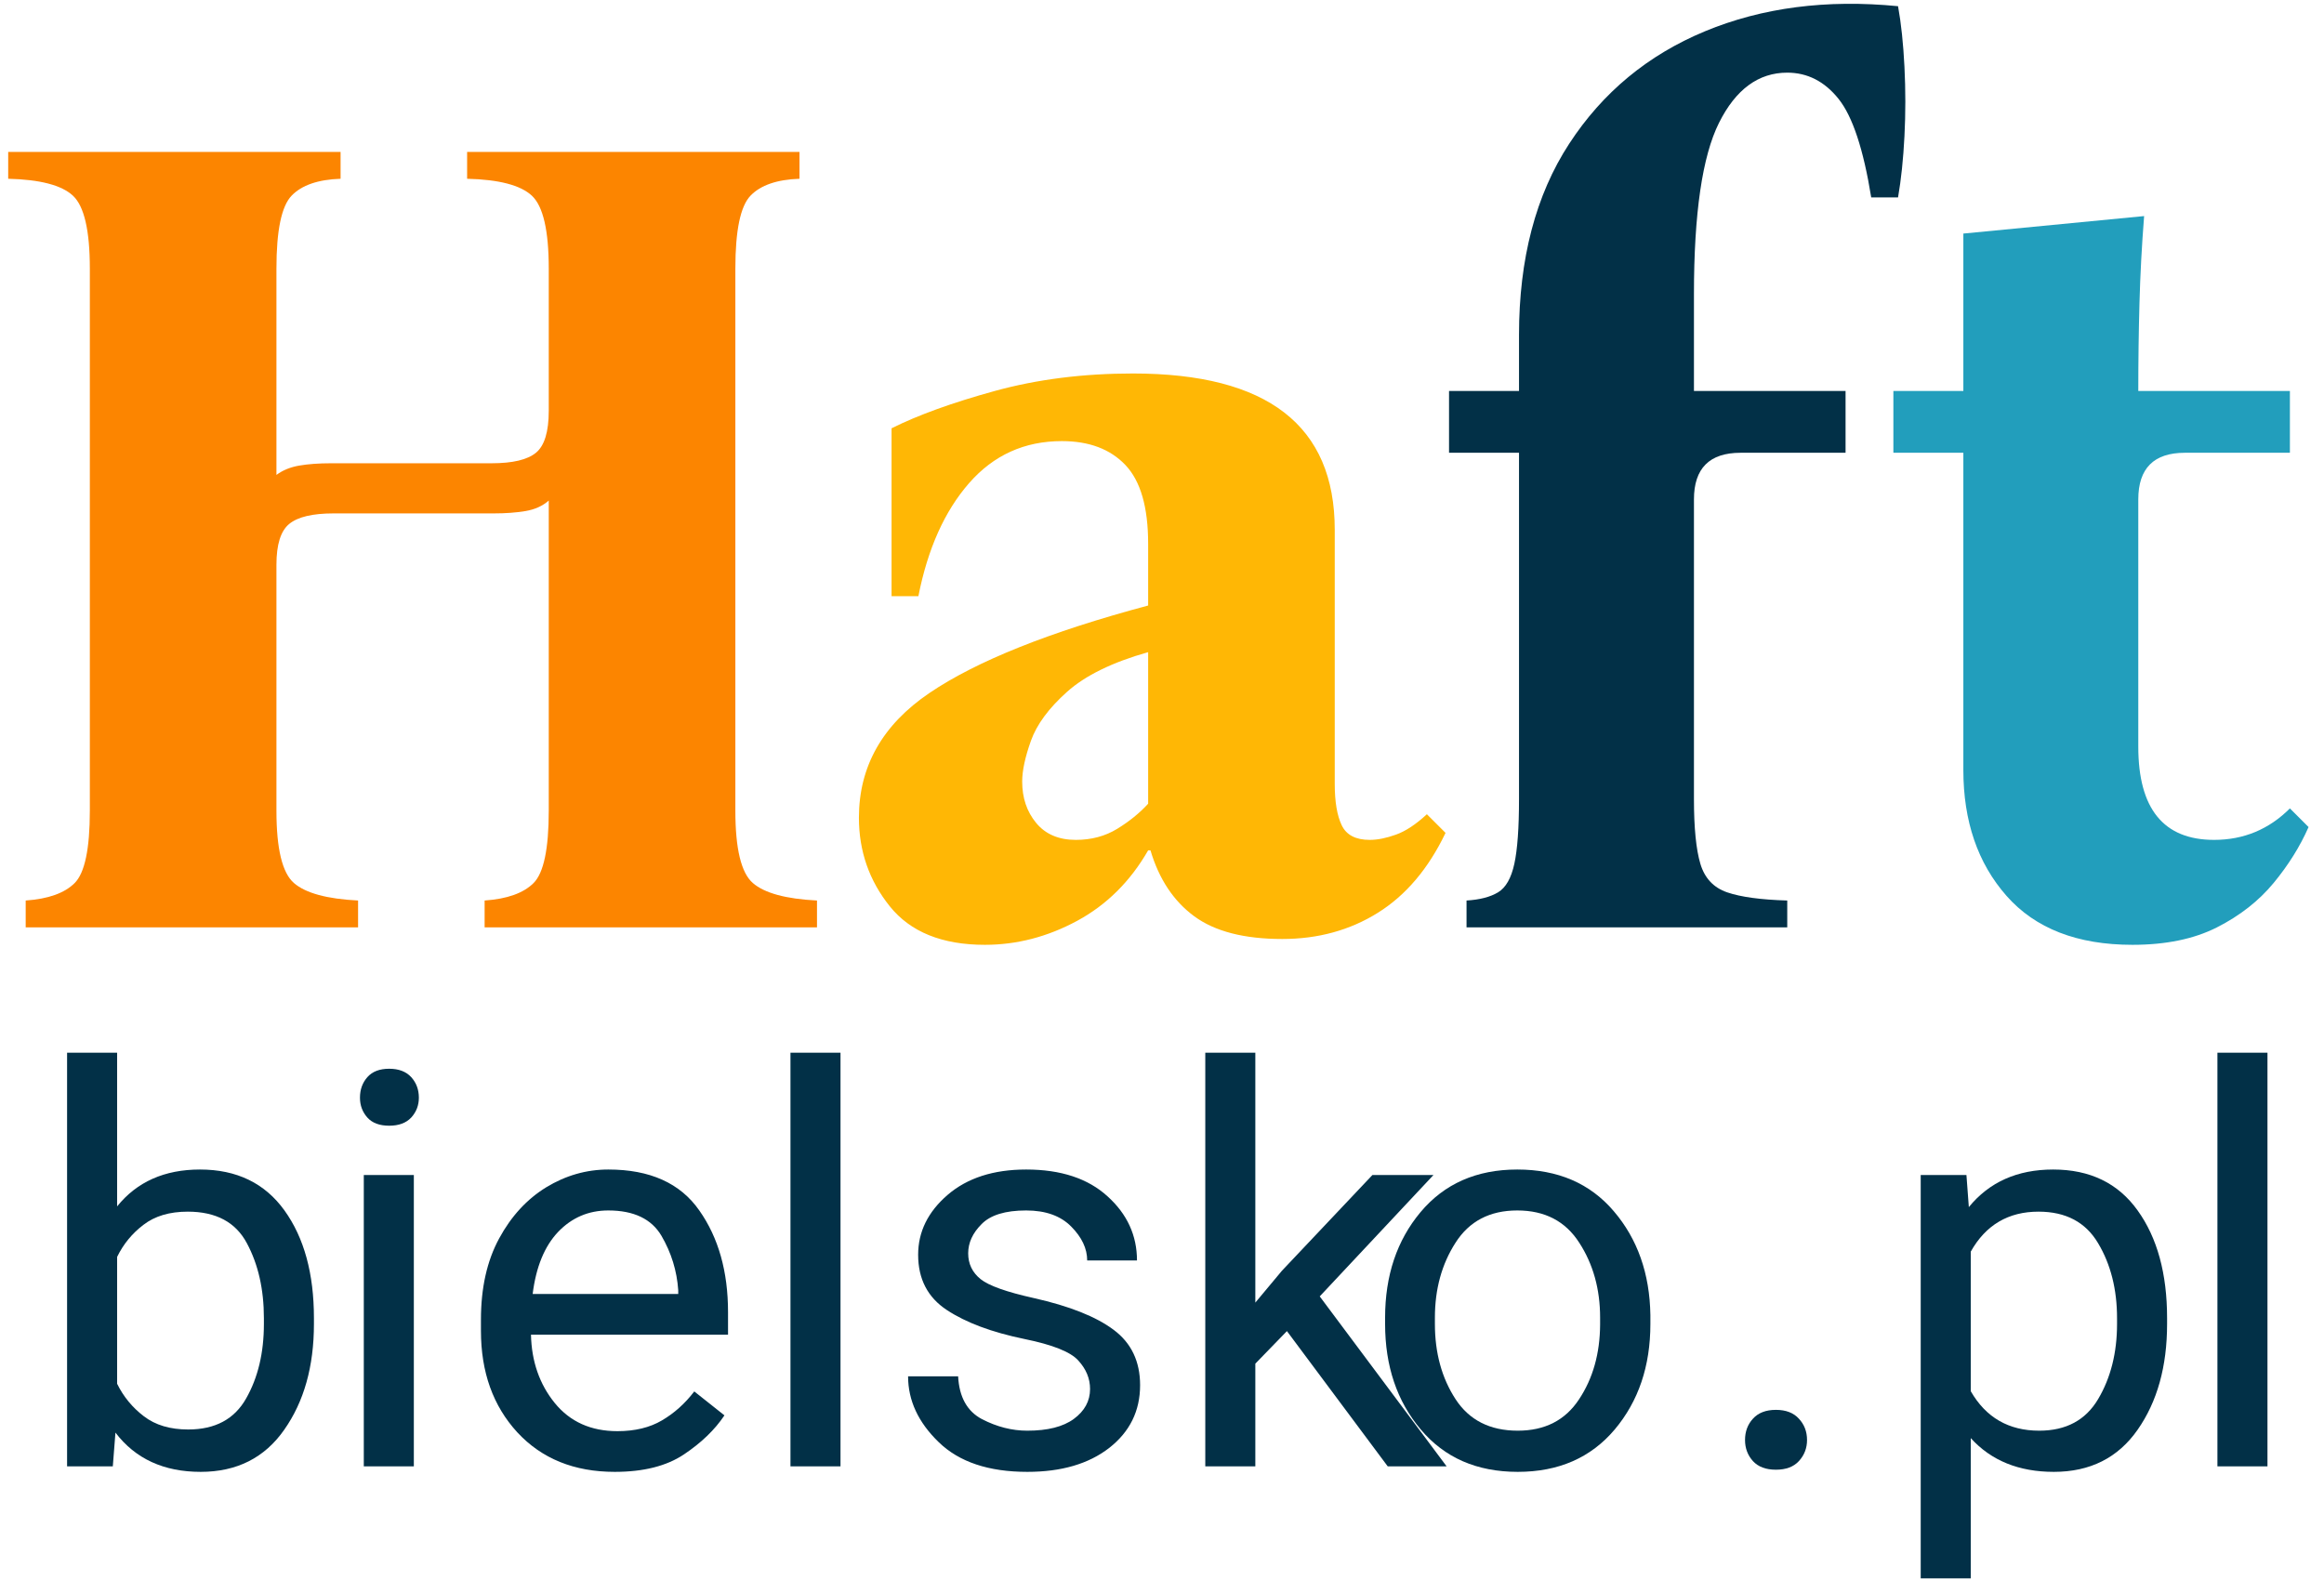
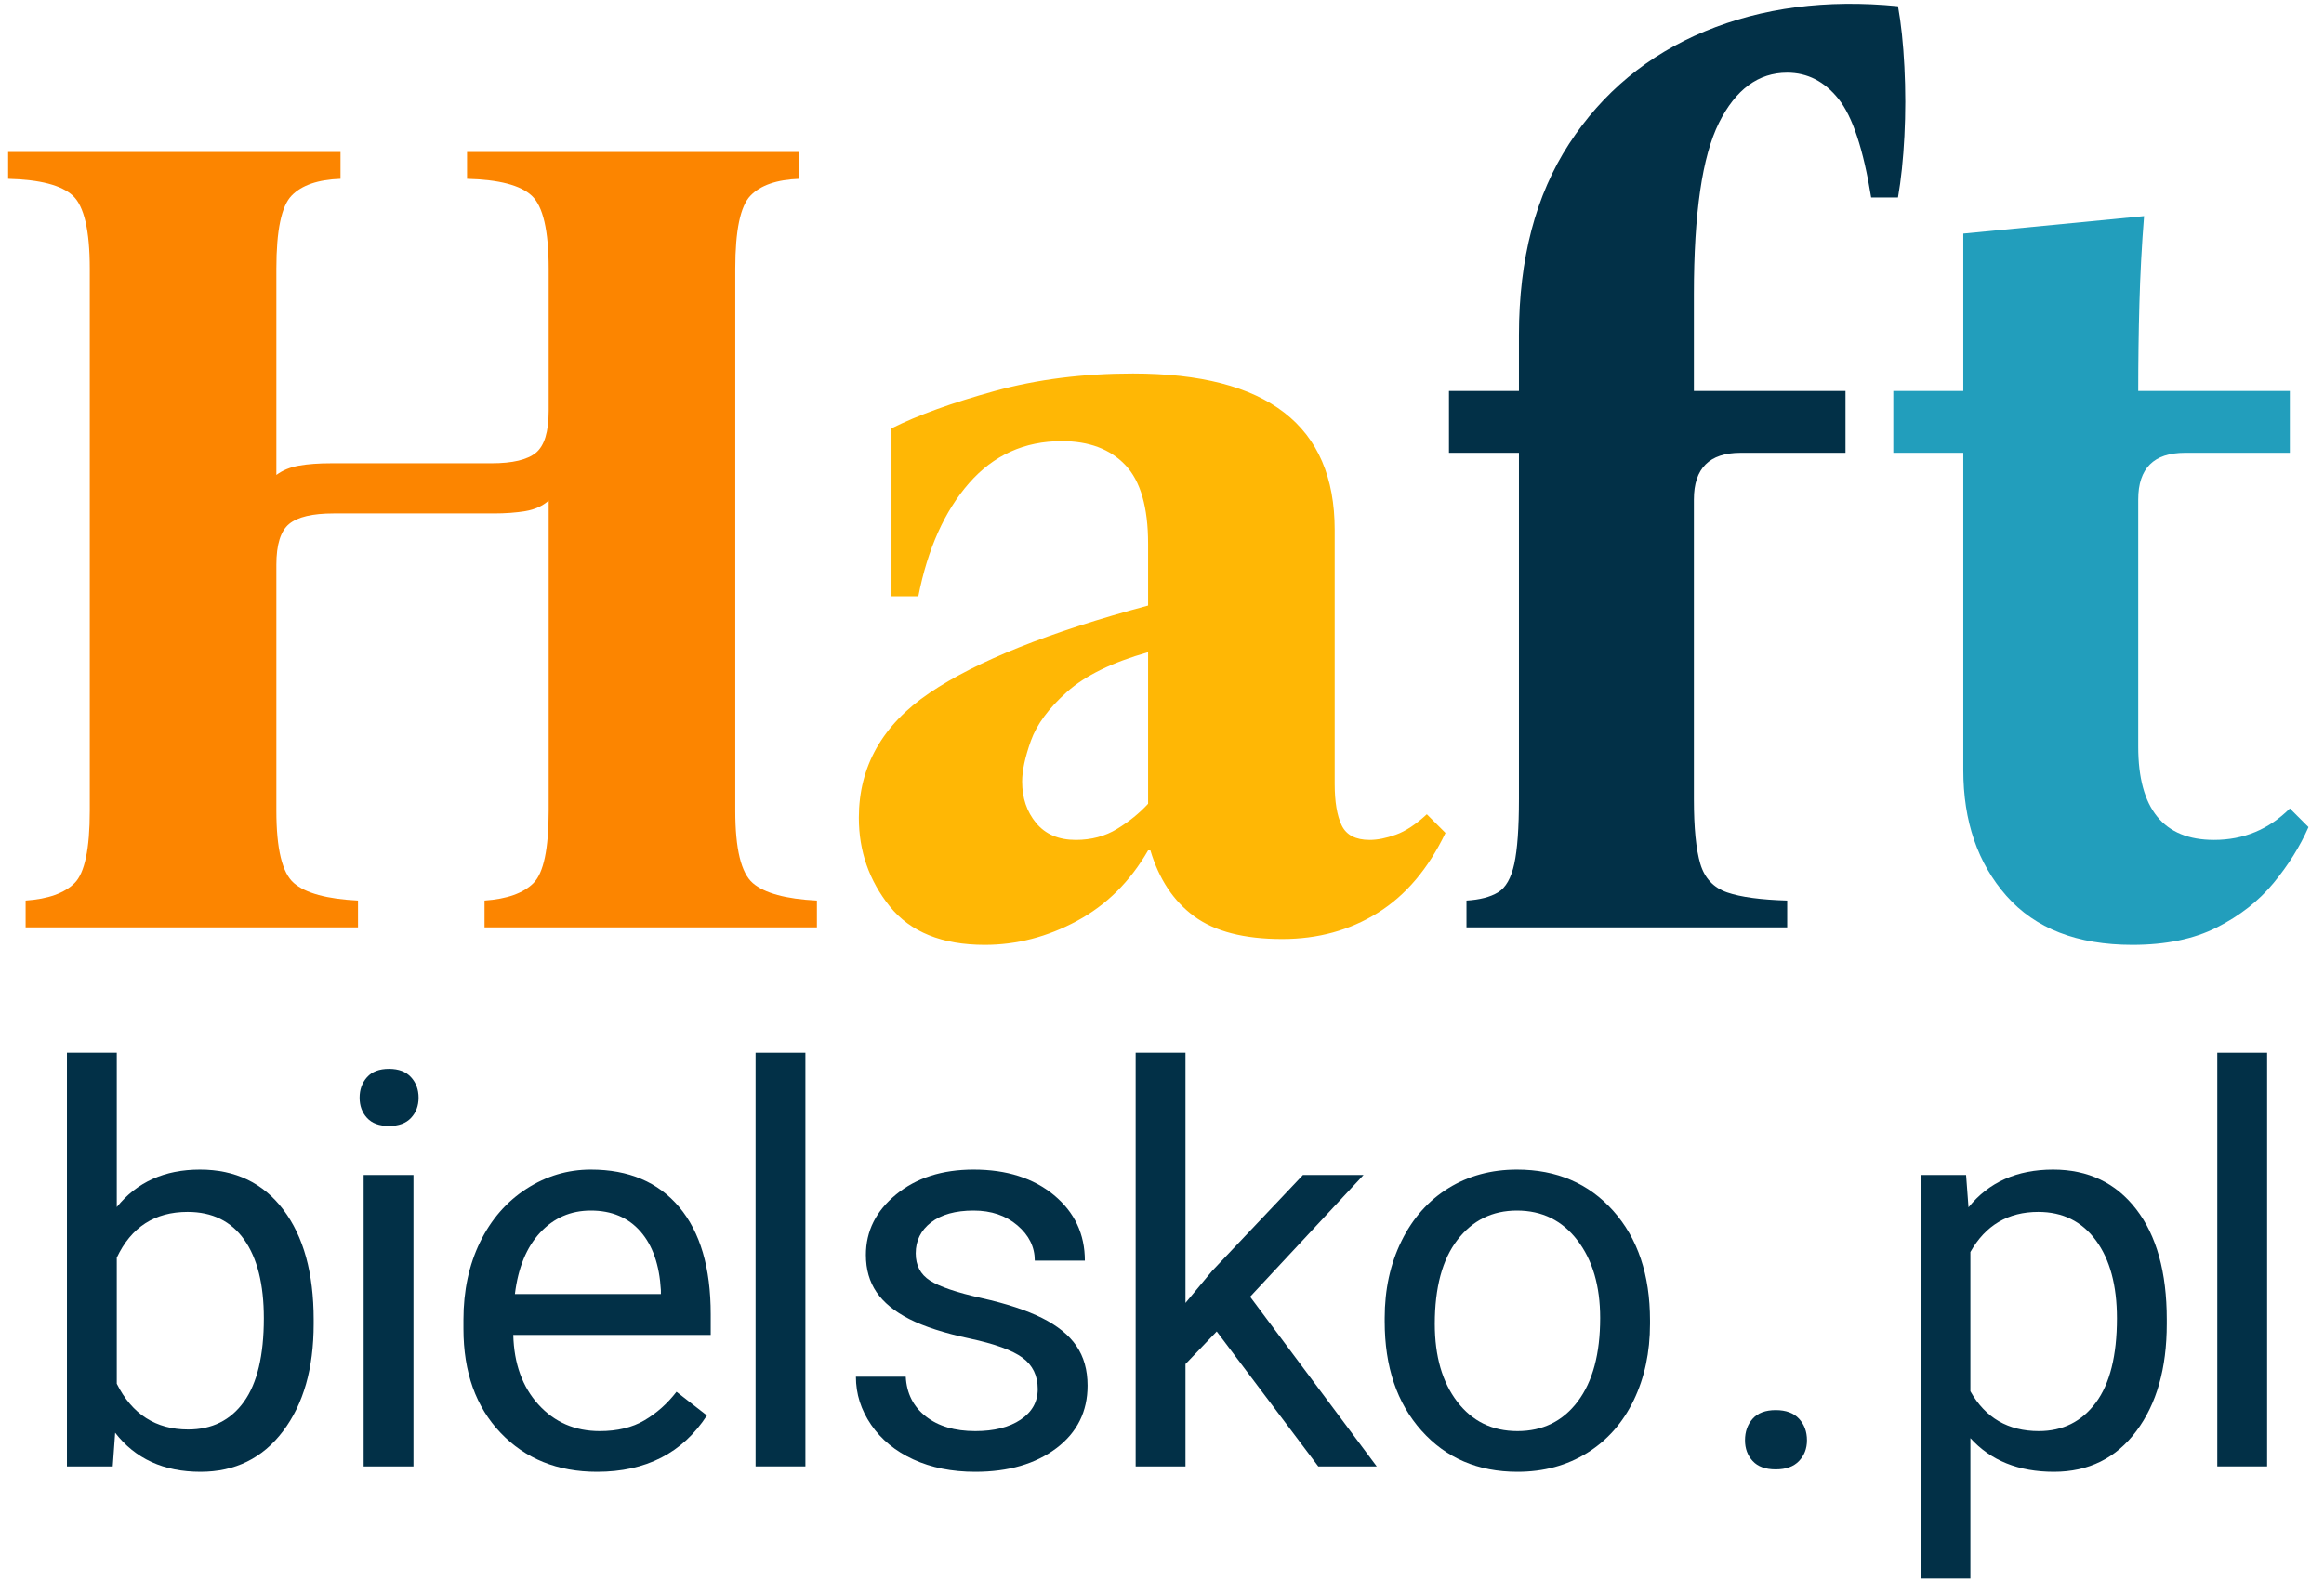
<svg xmlns="http://www.w3.org/2000/svg" width="100%" height="100%" viewBox="0 0 143 98" version="1.1" xml:space="preserve" style="fill-rule:evenodd;clip-rule:evenodd;stroke-linejoin:round;stroke-miterlimit:2;">
-   <g transform="matrix(1,0,0,1,-3775,-1598)">
-     <g id="LOGO" transform="matrix(0.945964,0,0,1,203.966,-0.282292)">
-       <rect x="3775.02" y="1598.28" width="150.526" height="97.378" style="fill:none;" />
-       <g transform="matrix(1.25696,0,0,1.18903,3642.43,969.039)">
-         <g transform="matrix(1.67646,0,0,1.67646,-769.814,365.461)">
-           <path d="M522.905,126.305L522.905,125.477C523.601,125.429 524.105,125.249 524.417,124.937C524.729,124.625 524.885,123.881 524.885,122.705L524.885,105.965C524.885,104.789 524.711,104.039 524.363,103.715C524.015,103.391 523.349,103.217 522.365,103.193L522.365,102.365L532.625,102.365L532.625,103.193C531.929,103.217 531.425,103.391 531.113,103.715C530.801,104.039 530.645,104.789 530.645,105.965L530.645,112.337C530.837,112.193 531.071,112.097 531.347,112.049C531.623,112.001 531.953,111.977 532.337,111.977L537.287,111.977C537.935,111.977 538.391,111.869 538.655,111.653C538.919,111.437 539.051,111.005 539.051,110.357L539.051,105.965C539.051,104.789 538.877,104.039 538.529,103.715C538.181,103.391 537.515,103.217 536.531,103.193L536.531,102.365L546.791,102.365L546.791,103.193C546.095,103.217 545.591,103.391 545.279,103.715C544.967,104.039 544.811,104.789 544.811,105.965L544.811,122.705C544.811,123.881 544.991,124.625 545.351,124.937C545.711,125.249 546.371,125.429 547.331,125.477L547.331,126.305L537.071,126.305L537.071,125.477C537.767,125.429 538.271,125.249 538.583,124.937C538.895,124.625 539.051,123.881 539.051,122.705L539.051,113.129C538.859,113.297 538.619,113.405 538.331,113.453C538.043,113.501 537.719,113.525 537.359,113.525L532.409,113.525C531.761,113.525 531.305,113.633 531.041,113.849C530.777,114.065 530.645,114.485 530.645,115.109L530.645,122.705C530.645,123.881 530.825,124.625 531.185,124.937C531.545,125.249 532.205,125.429 533.165,125.477L533.165,126.305L522.905,126.305Z" style="fill:rgb(252,133,0);fill-rule:nonzero;" />
-         </g>
-         <g transform="matrix(1.67646,0,0,1.67646,-773.831,365.461)">
-           <path d="M554.909,126.845C553.589,126.845 552.611,126.449 551.975,125.657C551.339,124.865 551.021,123.953 551.021,122.921C551.021,121.337 551.747,120.053 553.199,119.069C554.651,118.085 556.901,117.185 559.949,116.369L559.949,114.461C559.949,113.333 559.715,112.523 559.247,112.031C558.779,111.539 558.125,111.293 557.285,111.293C556.133,111.293 555.179,111.725 554.423,112.589C553.667,113.453 553.145,114.617 552.857,116.081L552.029,116.081L552.029,110.897C552.845,110.489 553.907,110.105 555.215,109.745C556.523,109.385 557.945,109.205 559.481,109.205C563.633,109.205 565.709,110.813 565.709,114.029L565.709,121.877C565.709,122.429 565.781,122.855 565.925,123.155C566.069,123.455 566.357,123.605 566.789,123.605C567.029,123.605 567.299,123.551 567.599,123.443C567.899,123.335 568.217,123.125 568.553,122.813L569.129,123.389C568.601,124.493 567.905,125.315 567.041,125.855C566.177,126.395 565.193,126.665 564.089,126.665C562.913,126.665 562.007,126.431 561.371,125.963C560.735,125.495 560.285,124.817 560.021,123.929L559.949,123.929C559.397,124.889 558.665,125.615 557.753,126.107C556.841,126.599 555.893,126.845 554.909,126.845ZM557.717,123.605C558.197,123.605 558.623,123.491 558.995,123.263C559.367,123.035 559.685,122.777 559.949,122.489L559.949,117.809C558.845,118.121 558.011,118.529 557.447,119.033C556.883,119.537 556.511,120.041 556.331,120.545C556.151,121.049 556.061,121.469 556.061,121.805C556.061,122.309 556.205,122.735 556.493,123.083C556.781,123.431 557.189,123.605 557.717,123.605Z" style="fill:rgb(255,183,5);fill-rule:nonzero;" />
-         </g>
-         <g transform="matrix(1.67646,0,0,1.67646,-773.831,365.461)">
-           <path d="M583.097,97.865C583.193,98.393 583.259,99.017 583.295,99.737C583.331,100.457 583.331,101.171 583.295,101.879C583.259,102.587 583.193,103.217 583.097,103.769L582.269,103.769C582.029,102.281 581.693,101.267 581.261,100.727C580.829,100.187 580.301,99.917 579.677,99.917C578.789,99.917 578.087,100.433 577.571,101.465C577.055,102.497 576.797,104.261 576.797,106.757L576.797,109.745L581.477,109.745L581.477,111.653L578.237,111.653C577.277,111.653 576.797,112.133 576.797,113.093L576.797,122.345C576.797,123.233 576.863,123.899 576.995,124.343C577.127,124.787 577.403,125.081 577.823,125.225C578.243,125.369 578.861,125.453 579.677,125.477L579.677,126.305L569.777,126.305L569.777,125.477C570.185,125.453 570.509,125.369 570.749,125.225C570.989,125.081 571.157,124.787 571.253,124.343C571.349,123.899 571.397,123.233 571.397,122.345L571.397,111.653L569.237,111.653L569.237,109.745L571.397,109.745L571.397,108.017C571.397,105.665 571.913,103.697 572.945,102.113C573.977,100.529 575.375,99.371 577.139,98.639C578.903,97.907 580.889,97.649 583.097,97.865Z" style="fill:rgb(2,48,71);fill-rule:nonzero;" />
-         </g>
-         <g transform="matrix(1.67646,0,0,1.67646,-773.831,365.461)">
-           <path d="M595.193,122.633L595.769,123.209C595.505,123.809 595.145,124.385 594.689,124.937C594.233,125.489 593.651,125.945 592.943,126.305C592.235,126.665 591.365,126.845 590.333,126.845C588.629,126.845 587.333,126.341 586.445,125.333C585.557,124.325 585.113,123.029 585.113,121.445L585.113,111.653L582.953,111.653L582.953,109.745L585.113,109.745L585.113,104.885L590.693,104.345C590.621,105.257 590.573,106.157 590.549,107.045C590.525,107.933 590.513,108.833 590.513,109.745L595.193,109.745L595.193,111.653L591.953,111.653C590.993,111.653 590.513,112.133 590.513,113.093L590.513,120.725C590.513,122.645 591.293,123.605 592.853,123.605C593.765,123.605 594.545,123.281 595.193,122.633Z" style="fill:rgb(34,158,188);fill-rule:nonzero;" />
-         </g>
-         <g transform="matrix(0.79299,0,0,0.79299,-306.003,504.948)">
-           <text x="520.817px" y="126.305px" style="font-family:'Roboto-Regular', 'Roboto';font-size:36px;fill:rgb(2,48,71);">b<tspan x="539.898px 547.519px 565.475px 573.095px 590.542px " y="126.305px 126.305px 126.305px 126.305px 126.305px ">ielsk</tspan>
-           </text>
-           <text x="607.672px" y="126.305px" style="font-family:'Roboto-Regular', 'Roboto';font-size:36px;fill:rgb(2,48,71);">o<tspan x="630.255px " y="126.305px ">.</tspan>
-           </text>
-           <text x="641.782px" y="126.305px" style="font-family:'Roboto-Regular', 'Roboto';font-size:36px;fill:rgb(2,48,71);">p<tspan x="660.863px " y="126.305px ">l</tspan>
-           </text>
-         </g>
-       </g>
+   <rect id="LOGO" x="0" y="0" width="142.393" height="97.378" style="fill:none;" />
+   <g>
+     <path d="M1.577,57.074l0,-1.65c1.388,-0.096 2.392,-0.455 3.014,-1.077c0.622,-0.622 0.933,-2.105 0.933,-4.449l0,-33.369c0,-2.344 -0.347,-3.839 -1.04,-4.485c-0.694,-0.646 -2.022,-0.992 -3.983,-1.04l-0,-1.651l20.452,0l-0,1.651c-1.388,0.048 -2.392,0.394 -3.014,1.04c-0.622,0.646 -0.933,2.141 -0.933,4.485l-0,12.702c0.383,-0.287 0.849,-0.478 1.399,-0.574c0.55,-0.096 1.208,-0.144 1.974,-0.144l9.866,0c1.291,0 2.2,-0.215 2.727,-0.645c0.526,-0.431 0.789,-1.292 0.789,-2.584l-0,-8.755c-0,-2.344 -0.347,-3.839 -1.041,-4.485c-0.693,-0.646 -2.021,-0.992 -3.982,-1.04l-0,-1.651l20.452,0l-0,1.651c-1.388,0.048 -2.392,0.394 -3.014,1.04c-0.622,0.646 -0.933,2.141 -0.933,4.485l-0,33.369c-0,2.344 0.359,3.827 1.076,4.449c0.718,0.622 2.033,0.981 3.947,1.077l-0,1.65l-20.452,0l0,-1.65c1.387,-0.096 2.392,-0.455 3.014,-1.077c0.622,-0.622 0.933,-2.105 0.933,-4.449l-0,-19.088c-0.383,0.335 -0.861,0.55 -1.435,0.646c-0.574,0.095 -1.22,0.143 -1.938,0.143l-9.866,0c-1.292,0 -2.201,0.215 -2.727,0.646c-0.526,0.431 -0.789,1.268 -0.789,2.512l-0,15.141c-0,2.344 0.359,3.827 1.076,4.449c0.718,0.622 2.033,0.981 3.947,1.077l0,1.65l-20.452,0Z" style="fill:#fc8500;fill-rule:nonzero;" />
+     <path d="M60.597,58.151c-2.631,-0 -4.581,-0.79 -5.848,-2.368c-1.268,-1.579 -1.902,-3.397 -1.902,-5.454c0,-3.158 1.447,-5.717 4.342,-7.679c2.894,-1.961 7.379,-3.755 13.455,-5.382l-0,-3.803c-0,-2.249 -0.467,-3.863 -1.4,-4.844c-0.932,-0.981 -2.236,-1.471 -3.911,-1.471c-2.296,-0 -4.198,0.861 -5.705,2.583c-1.507,1.723 -2.547,4.043 -3.121,6.961l-1.651,0l0,-10.333c1.627,-0.814 3.744,-1.579 6.351,-2.297c2.608,-0.717 5.442,-1.076 8.504,-1.076c8.276,-0 12.415,3.205 12.415,9.616l-0,15.644c-0,1.1 0.143,1.949 0.43,2.547c0.287,0.598 0.861,0.897 1.722,0.897c0.479,0 1.017,-0.107 1.615,-0.323c0.598,-0.215 1.232,-0.634 1.902,-1.255l1.148,1.148c-1.053,2.2 -2.44,3.839 -4.162,4.915c-1.723,1.077 -3.684,1.615 -5.885,1.615c-2.344,-0 -4.15,-0.466 -5.418,-1.399c-1.267,-0.933 -2.164,-2.285 -2.691,-4.055l-0.143,0c-1.101,1.914 -2.56,3.361 -4.378,4.342c-1.818,0.98 -3.707,1.471 -5.669,1.471Zm5.598,-6.459c0.956,0 1.806,-0.227 2.547,-0.681c0.742,-0.455 1.376,-0.969 1.902,-1.543l-0,-9.329c-2.201,0.622 -3.863,1.435 -4.988,2.44c-1.124,1.004 -1.865,2.009 -2.224,3.014c-0.359,1.004 -0.538,1.841 -0.538,2.511c-0,1.005 0.287,1.854 0.861,2.548c0.574,0.693 1.387,1.04 2.44,1.04Z" style="fill:#ffb705;fill-rule:nonzero;" />
+     <path d="M116.786,0.383c0.192,1.053 0.323,2.296 0.395,3.732c0.072,1.435 0.072,2.858 -0,4.269c-0.072,1.412 -0.203,2.668 -0.395,3.768l-1.65,-0c-0.479,-2.966 -1.148,-4.988 -2.01,-6.064c-0.861,-1.076 -1.913,-1.615 -3.157,-1.615c-1.77,0 -3.17,1.029 -4.198,3.086c-1.029,2.057 -1.543,5.574 -1.543,10.549l-0,5.956l9.329,0l-0,3.804l-6.459,-0c-1.913,-0 -2.87,0.956 -2.87,2.87l-0,18.443c-0,1.77 0.132,3.097 0.395,3.982c0.263,0.885 0.813,1.471 1.65,1.759c0.837,0.287 2.069,0.454 3.696,0.502l-0,1.65l-19.734,0l-0,-1.65c0.813,-0.048 1.459,-0.215 1.937,-0.502c0.479,-0.288 0.813,-0.874 1.005,-1.759c0.191,-0.885 0.287,-2.212 0.287,-3.982l-0,-21.313l-4.306,-0l0,-3.804l4.306,0l-0,-3.444c-0,-4.689 1.028,-8.612 3.086,-11.769c2.057,-3.158 4.843,-5.466 8.36,-6.925c3.516,-1.459 7.475,-1.974 11.876,-1.543Z" style="fill:#023047;fill-rule:nonzero;" />
+     <path d="M140.898,49.755l1.148,1.148c-0.526,1.196 -1.244,2.344 -2.153,3.444c-0.909,1.101 -2.069,2.01 -3.48,2.727c-1.411,0.718 -3.146,1.077 -5.203,1.077c-3.397,-0 -5.98,-1.005 -7.75,-3.014c-1.77,-2.01 -2.655,-4.593 -2.655,-7.75l-0,-19.519l-4.306,-0l0,-3.804l4.306,0l-0,-9.688l11.123,-1.076c-0.144,1.818 -0.239,3.612 -0.287,5.382c-0.048,1.77 -0.072,3.564 -0.072,5.382l9.329,0l-0,3.804l-6.459,-0c-1.913,-0 -2.87,0.956 -2.87,2.87l-0,15.213c-0,3.828 1.555,5.741 4.664,5.741c1.818,0 3.373,-0.646 4.665,-1.937Z" style="fill:#229ebc;fill-rule:nonzero;" />
+     <g>
+       <path d="M19.301,81.481c0,2.74 -0.629,4.942 -1.889,6.605c-1.26,1.663 -2.95,2.494 -5.072,2.494c-2.265,0 -4.016,-0.801 -5.254,-2.403l-0.149,2.072l-2.818,-0l0,-25.459l3.067,0l-0,9.498c1.237,-1.536 2.944,-2.304 5.121,-2.304c2.177,-0 3.887,0.823 5.13,2.469c1.243,1.647 1.864,3.901 1.864,6.763l0,0.265Zm-3.066,-0.348c0,-2.089 -0.403,-3.702 -1.21,-4.84c-0.806,-1.138 -1.967,-1.707 -3.48,-1.707c-2.022,-0 -3.475,0.939 -4.359,2.817l-0,7.757c0.939,1.879 2.403,2.818 4.392,2.818c1.469,-0 2.613,-0.569 3.431,-1.707c0.817,-1.138 1.226,-2.851 1.226,-5.138Z" style="fill:#023047;fill-rule:nonzero;" />
+       <path d="M25.442,90.249l-3.066,-0l0,-17.934l3.066,0l0,17.934Zm-3.314,-22.691c-0,-0.497 0.151,-0.917 0.455,-1.259c0.304,-0.343 0.754,-0.514 1.351,-0.514c0.597,-0 1.05,0.171 1.359,0.514c0.31,0.342 0.464,0.762 0.464,1.259c0,0.498 -0.154,0.912 -0.464,1.243c-0.309,0.332 -0.762,0.498 -1.359,0.498c-0.597,-0 -1.047,-0.166 -1.351,-0.498c-0.304,-0.331 -0.455,-0.745 -0.455,-1.243Z" style="fill:#023047;fill-rule:nonzero;" />
+       <path d="M36.738,90.58c-2.431,0 -4.409,-0.798 -5.934,-2.395c-1.524,-1.597 -2.287,-3.732 -2.287,-6.406l0,-0.563c0,-1.779 0.34,-3.368 1.019,-4.766c0.68,-1.397 1.63,-2.491 2.851,-3.281c1.221,-0.79 2.544,-1.185 3.97,-1.185c2.331,-0 4.143,0.768 5.436,2.304c1.293,1.535 1.939,3.734 1.939,6.596l0,1.276l-12.149,0c0.045,1.768 0.561,3.196 1.55,4.285c0.989,1.088 2.246,1.632 3.771,1.632c1.083,0 2,-0.221 2.751,-0.663c0.751,-0.442 1.409,-1.027 1.972,-1.757l1.873,1.459c-1.502,2.309 -3.757,3.464 -6.762,3.464Zm-0.381,-16.077c-1.238,-0 -2.276,0.45 -3.116,1.351c-0.84,0.9 -1.359,2.163 -1.558,3.787l8.983,0l0,-0.232c-0.088,-1.558 -0.508,-2.765 -1.26,-3.622c-0.751,-0.856 -1.767,-1.284 -3.049,-1.284Z" style="fill:#023047;fill-rule:nonzero;" />
+       <rect x="46.492" y="64.79" width="3.066" height="25.458" style="fill:#023047;fill-rule:nonzero;" />
+       <path d="M63.854,85.492c-0,-0.829 -0.312,-1.473 -0.937,-1.931c-0.624,-0.459 -1.712,-0.854 -3.265,-1.185c-1.552,-0.332 -2.784,-0.73 -3.696,-1.194c-0.911,-0.464 -1.585,-1.016 -2.022,-1.657c-0.436,-0.641 -0.654,-1.403 -0.654,-2.287c-0,-1.47 0.621,-2.713 1.864,-3.729c1.243,-1.017 2.832,-1.525 4.765,-1.525c2.033,-0 3.682,0.525 4.948,1.574c1.265,1.05 1.897,2.392 1.897,4.028l-3.082,-0c-0,-0.84 -0.357,-1.564 -1.069,-2.171c-0.713,-0.608 -1.611,-0.912 -2.694,-0.912c-1.116,-0 -1.989,0.243 -2.619,0.729c-0.629,0.486 -0.944,1.122 -0.944,1.906c-0,0.741 0.293,1.299 0.878,1.674c0.586,0.376 1.644,0.735 3.174,1.078c1.531,0.342 2.771,0.751 3.721,1.226c0.95,0.475 1.655,1.047 2.113,1.716c0.459,0.668 0.688,1.483 0.688,2.444c0,1.602 -0.641,2.887 -1.922,3.854c-1.282,0.967 -2.945,1.45 -4.989,1.45c-1.437,0 -2.707,-0.254 -3.812,-0.762c-1.105,-0.509 -1.97,-1.219 -2.594,-2.13c-0.625,-0.912 -0.937,-1.898 -0.937,-2.959l3.067,0c0.055,1.028 0.466,1.843 1.234,2.445c0.768,0.602 1.782,0.903 3.042,0.903c1.16,0 2.091,-0.234 2.792,-0.704c0.702,-0.47 1.053,-1.097 1.053,-1.881Z" style="fill:#023047;fill-rule:nonzero;" />
+       <path d="M74.868,81.945l-1.923,2.005l0,6.299l-3.066,-0l-0,-25.459l3.066,0l0,15.398l1.641,-1.972l5.586,-5.901l3.729,0l-6.978,7.492l7.79,10.442l-3.597,-0l-6.248,-8.304Z" style="fill:#023047;fill-rule:nonzero;" />
+       <path d="M85.202,81.116c-0,-1.757 0.345,-3.337 1.036,-4.74c0.69,-1.403 1.652,-2.486 2.884,-3.249c1.232,-0.762 2.638,-1.143 4.218,-1.143c2.442,-0 4.417,0.845 5.925,2.536c1.509,1.69 2.263,3.939 2.263,6.745l-0,0.216c-0,1.746 -0.335,3.312 -1.003,4.699c-0.669,1.386 -1.624,2.466 -2.867,3.24c-1.243,0.773 -2.672,1.16 -4.285,1.16c-2.431,0 -4.4,-0.845 -5.909,-2.536c-1.508,-1.69 -2.262,-3.928 -2.262,-6.712l-0,-0.216Zm3.083,0.365c-0,1.989 0.461,3.585 1.384,4.79c0.922,1.204 2.157,1.806 3.704,1.806c1.558,0 2.796,-0.61 3.713,-1.831c0.917,-1.221 1.375,-2.931 1.375,-5.13c0,-1.967 -0.466,-3.561 -1.4,-4.782c-0.934,-1.221 -2.174,-1.831 -3.721,-1.831c-1.514,-0 -2.735,0.602 -3.663,1.807c-0.928,1.204 -1.392,2.928 -1.392,5.171Z" style="fill:#023047;fill-rule:nonzero;" />
+       <path d="M107.374,88.641c0,-0.531 0.157,-0.973 0.472,-1.326c0.315,-0.354 0.788,-0.53 1.417,-0.53c0.63,-0 1.108,0.176 1.434,0.53c0.326,0.353 0.489,0.795 0.489,1.326c0,0.508 -0.163,0.934 -0.489,1.276c-0.326,0.343 -0.804,0.514 -1.434,0.514c-0.629,-0 -1.102,-0.171 -1.417,-0.514c-0.315,-0.342 -0.472,-0.768 -0.472,-1.276Z" style="fill:#023047;fill-rule:nonzero;" />
+       <path d="M133.325,81.481c-0,2.729 -0.624,4.928 -1.873,6.596c-1.249,1.669 -2.939,2.503 -5.072,2.503c-2.176,0 -3.889,-0.691 -5.138,-2.072l0,8.635l-3.066,0l0,-24.828l2.801,0l0.149,1.989c1.249,-1.547 2.984,-2.32 5.205,-2.32c2.154,-0 3.859,0.812 5.113,2.436c1.254,1.624 1.881,3.884 1.881,6.779l-0,0.282Zm-3.066,-0.348c-0,-2.022 -0.431,-3.619 -1.293,-4.79c-0.862,-1.172 -2.044,-1.757 -3.547,-1.757c-1.856,-0 -3.249,0.823 -4.177,2.469l0,8.569c0.917,1.636 2.321,2.453 4.21,2.453c1.47,0 2.638,-0.583 3.506,-1.748c0.867,-1.166 1.301,-2.898 1.301,-5.196Z" style="fill:#023047;fill-rule:nonzero;" />
+       <rect x="136.433" y="64.79" width="3.066" height="25.458" style="fill:#023047;fill-rule:nonzero;" />
    </g>
  </g>
</svg>
